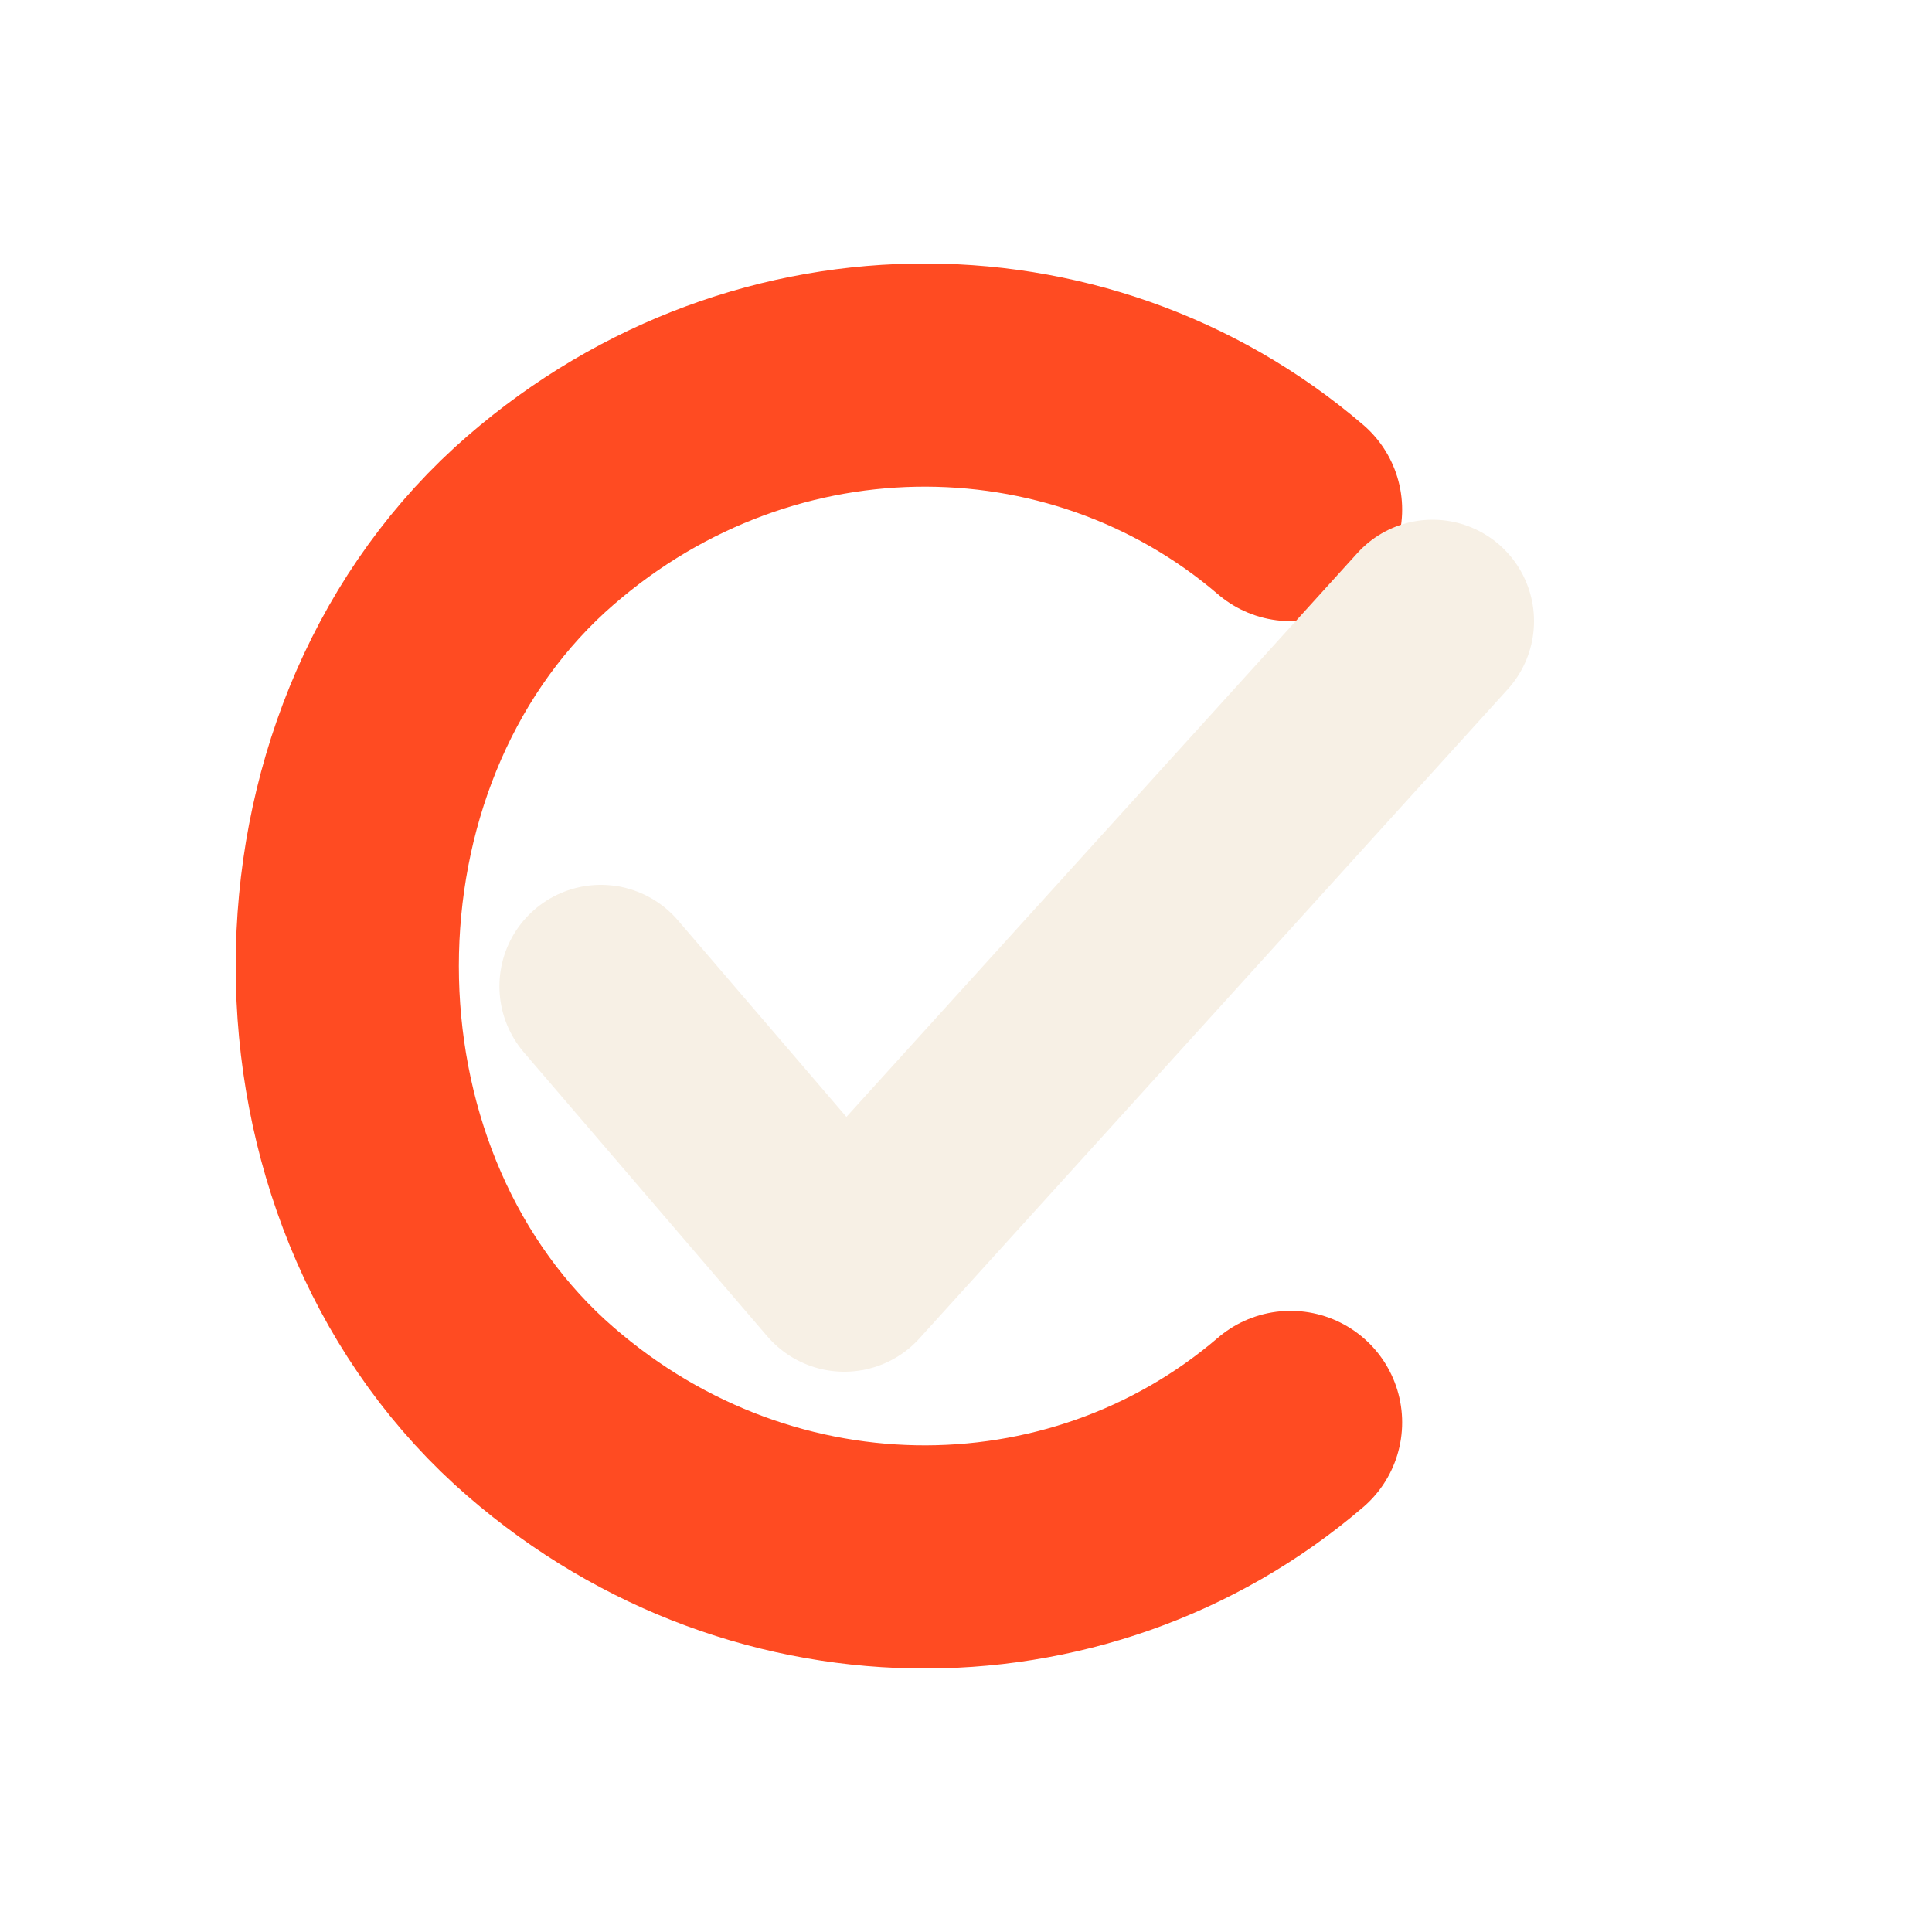
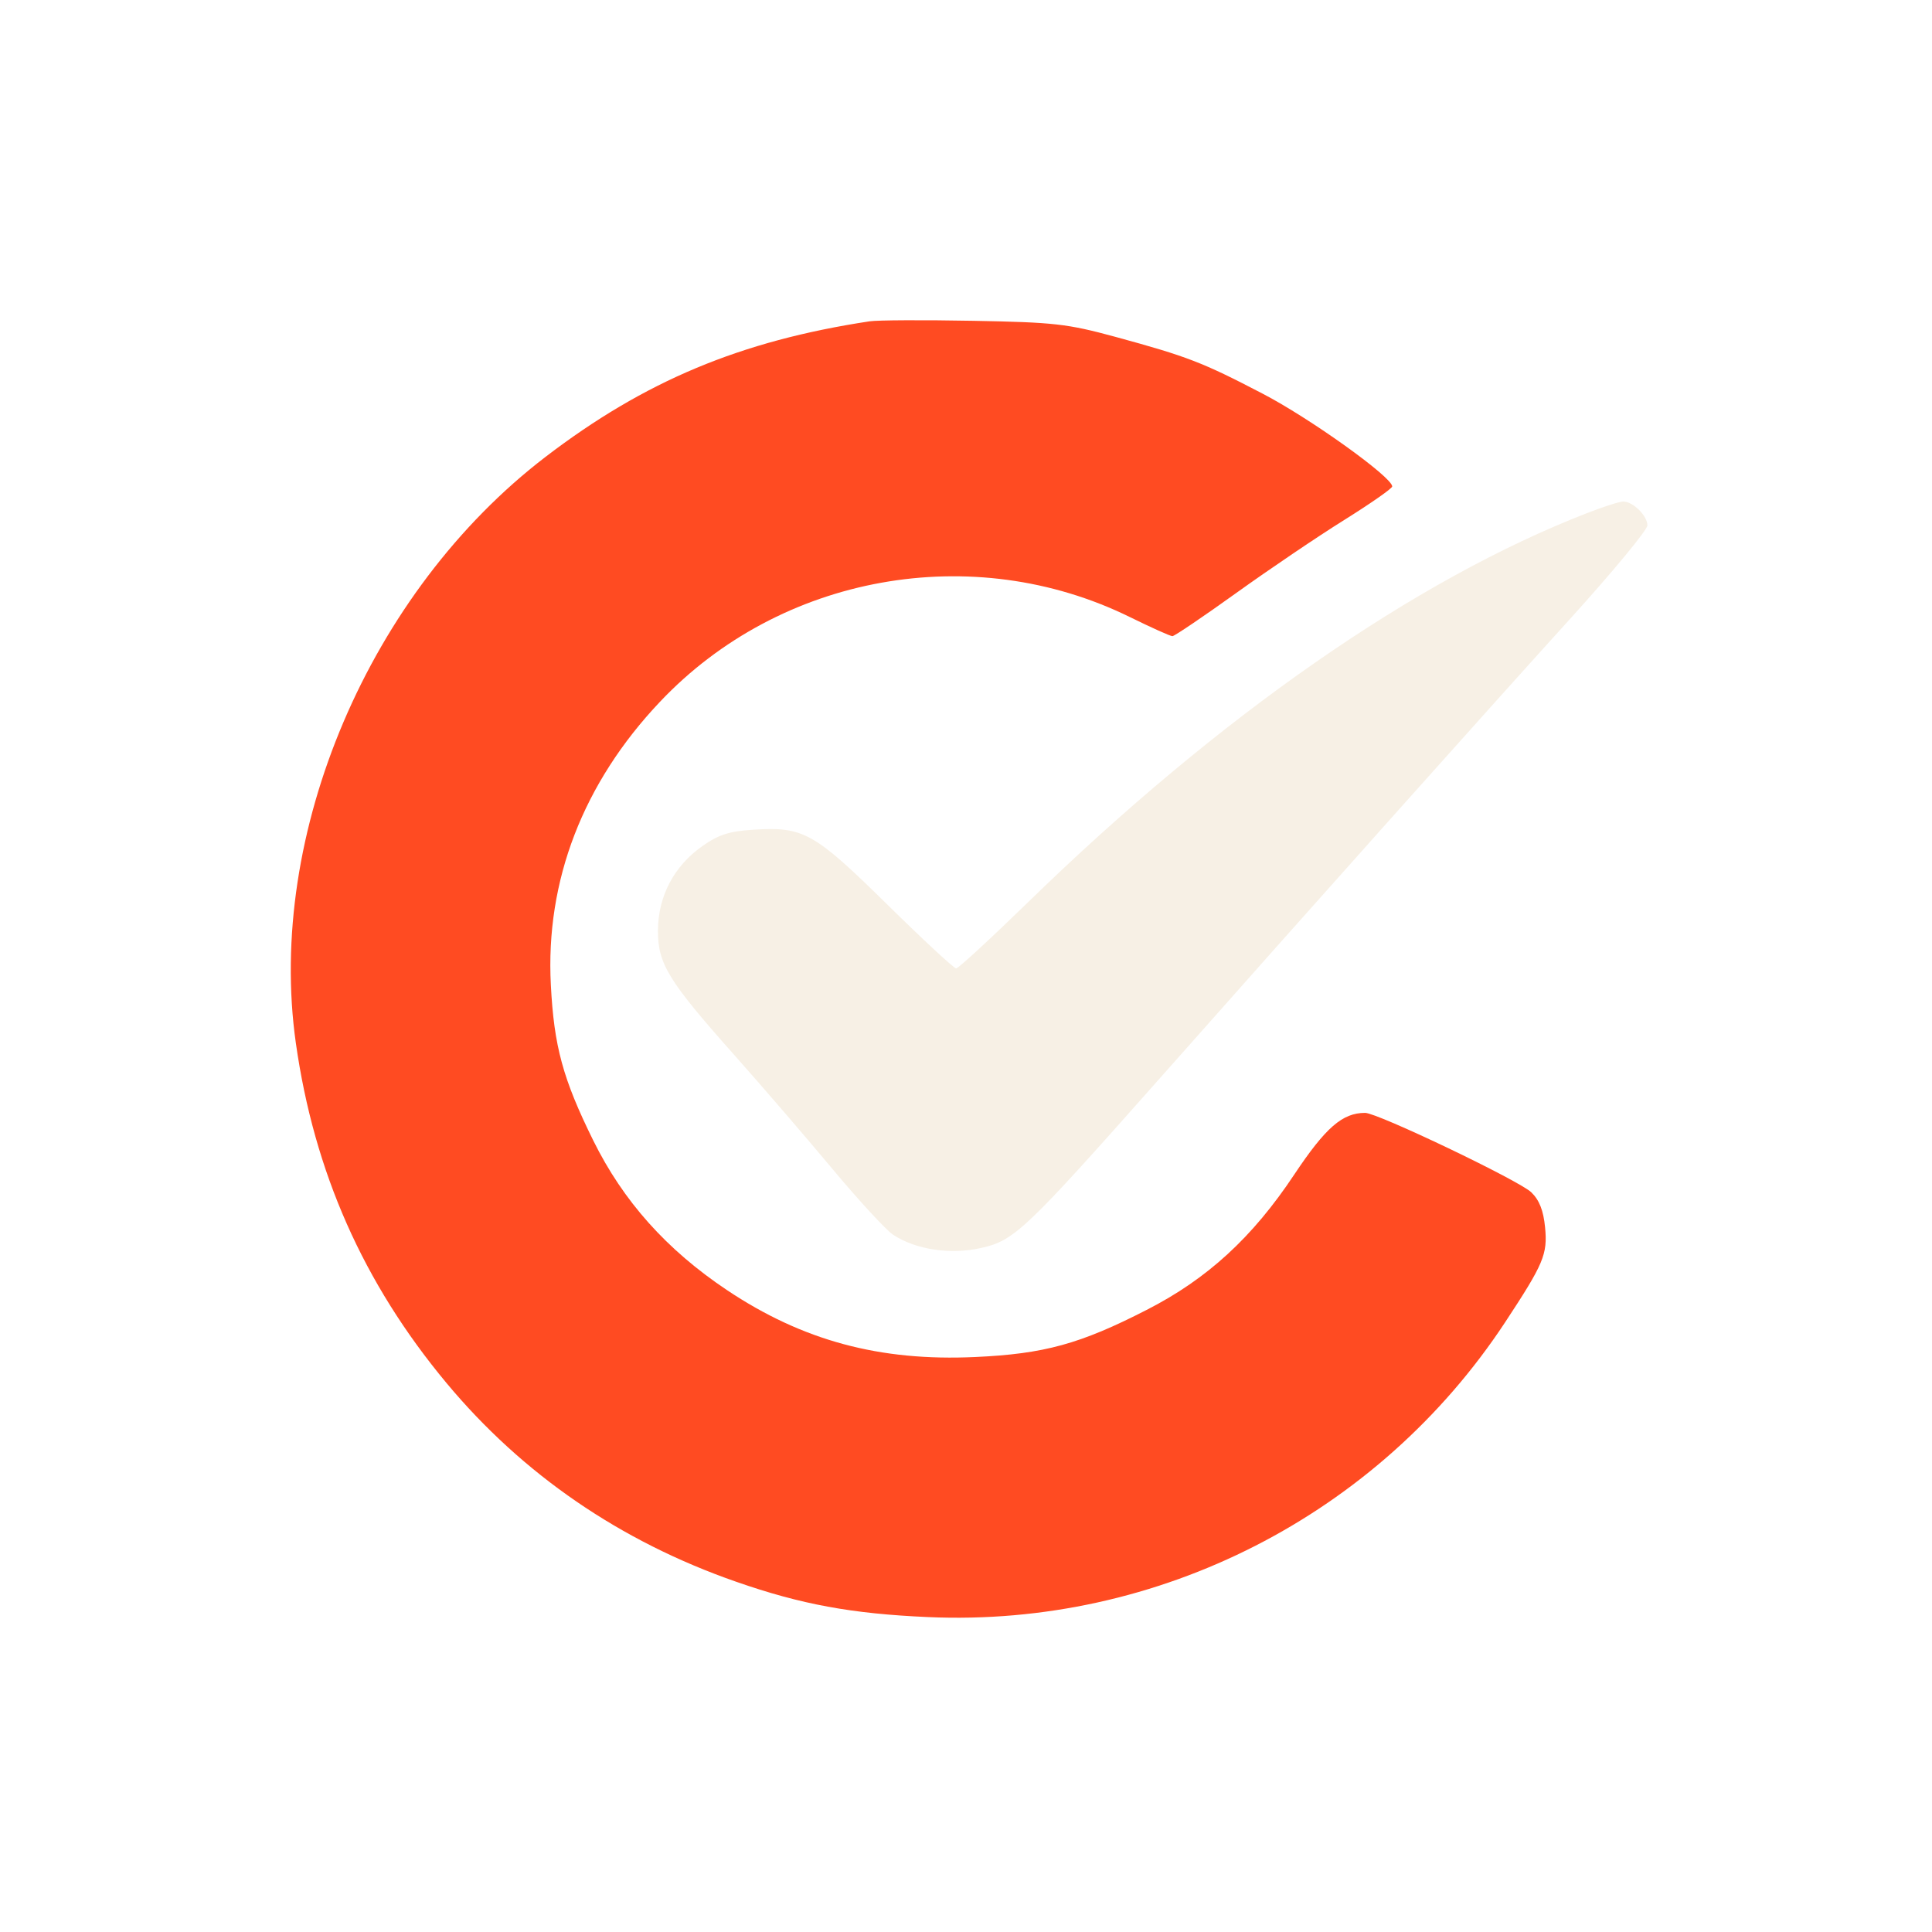
<svg xmlns="http://www.w3.org/2000/svg" width="100" height="100" viewBox="0 0 100 100">
  <g transform="translate(8,8) scale(0.525)">
-     <path d="M112 35C91 17 59 17 37 37C13 59 13 101 37 123C59 143 91 143 112 125" fill="none" stroke="#FF4B22" stroke-width="22" stroke-linecap="round" />
-     <path d="M44 82L68 110L126 46" fill="none" stroke="#F7F0E5" stroke-width="20" stroke-linecap="round" stroke-linejoin="round" />
+     <path d="M 70.5 16.44 C 57.77 18.37, 48.31 22.33, 38.54 29.81 C 21.17 43.11, 11 66.97, 13.93 87.6 C 15.73 100.3, 20.58 111.26, 28.77 121.1 C 36.28 130.12, 45.93 136.74, 57.35 140.71 C 63.74 142.94, 68.73 143.86, 76.25 144.19 C 98.96 145.2, 120.62 134.14, 133.15 115.13 C 136.96 109.34, 137.35 108.43, 137.09 105.75 C 136.93 104.12, 136.53 103.08, 135.73 102.31 C 134.56 101.17, 120.58 94.48, 119.35 94.48 C 117.11 94.48, 115.46 95.92, 112.37 100.55 C 108.24 106.77, 103.78 110.86, 97.8 113.91 C 91.25 117.27, 87.7 118.24, 80.92 118.55 C 71.49 118.99, 63.88 116.93, 56.43 111.95 C 50.48 107.97, 46.21 103.19, 43.25 97.2 C 40.26 91.14, 39.38 87.93, 39.07 81.86 C 38.53 71.6, 42.24 61.96, 49.83 53.95 C 61.7 41.4, 80.68 37.99, 96.16 45.6 C 98.26 46.63, 100.14 47.48, 100.35 47.48 C 100.55 47.48, 103.39 45.56, 106.65 43.22 C 109.91 40.88, 114.7 37.64, 117.3 36.02 C 119.89 34.4, 122.02 32.92, 122.02 32.72 C 122.02 31.8, 113.87 25.97, 109.22 23.56 C 103.29 20.47, 101.83 19.91, 94.72 17.97 C 89.97 16.68, 88.7 16.54, 80.71 16.39 C 75.88 16.3, 71.29 16.32, 70.5 16.44" fill="#FF4B22" />
+     <path d="M 141.25 35.34 C 124.28 41.92, 104.95 55.37, 86.12 73.71 C 82.43 77.3, 79.24 80.24, 79.03 80.24 C 78.82 80.24, 75.74 77.39, 72.2 73.9 C 65.01 66.83, 63.97 66.25, 59.07 66.56 C 56.67 66.71, 55.63 67.04, 54.02 68.17 C 51.22 70.13, 49.65 73.11, 49.63 76.47 C 49.61 79.78, 50.62 81.43, 57.24 88.87 C 59.87 91.83, 64.17 96.82, 66.8 99.97 C 69.43 103.12, 72.14 106.06, 72.82 106.5 C 75.05 107.97, 78.47 108.48, 81.49 107.8 C 84.76 107.07, 85.83 106.06, 99.03 91.16 C 114.24 73.98, 131.81 54.32, 139.69 45.63 C 143.81 41.08, 147.18 37, 147.18 36.56 C 147.18 35.6, 145.72 34.17, 144.77 34.21 C 144.4 34.22, 142.81 34.73, 141.25 35.34" fill="#F7F0E5" />
  </g>
</svg>
